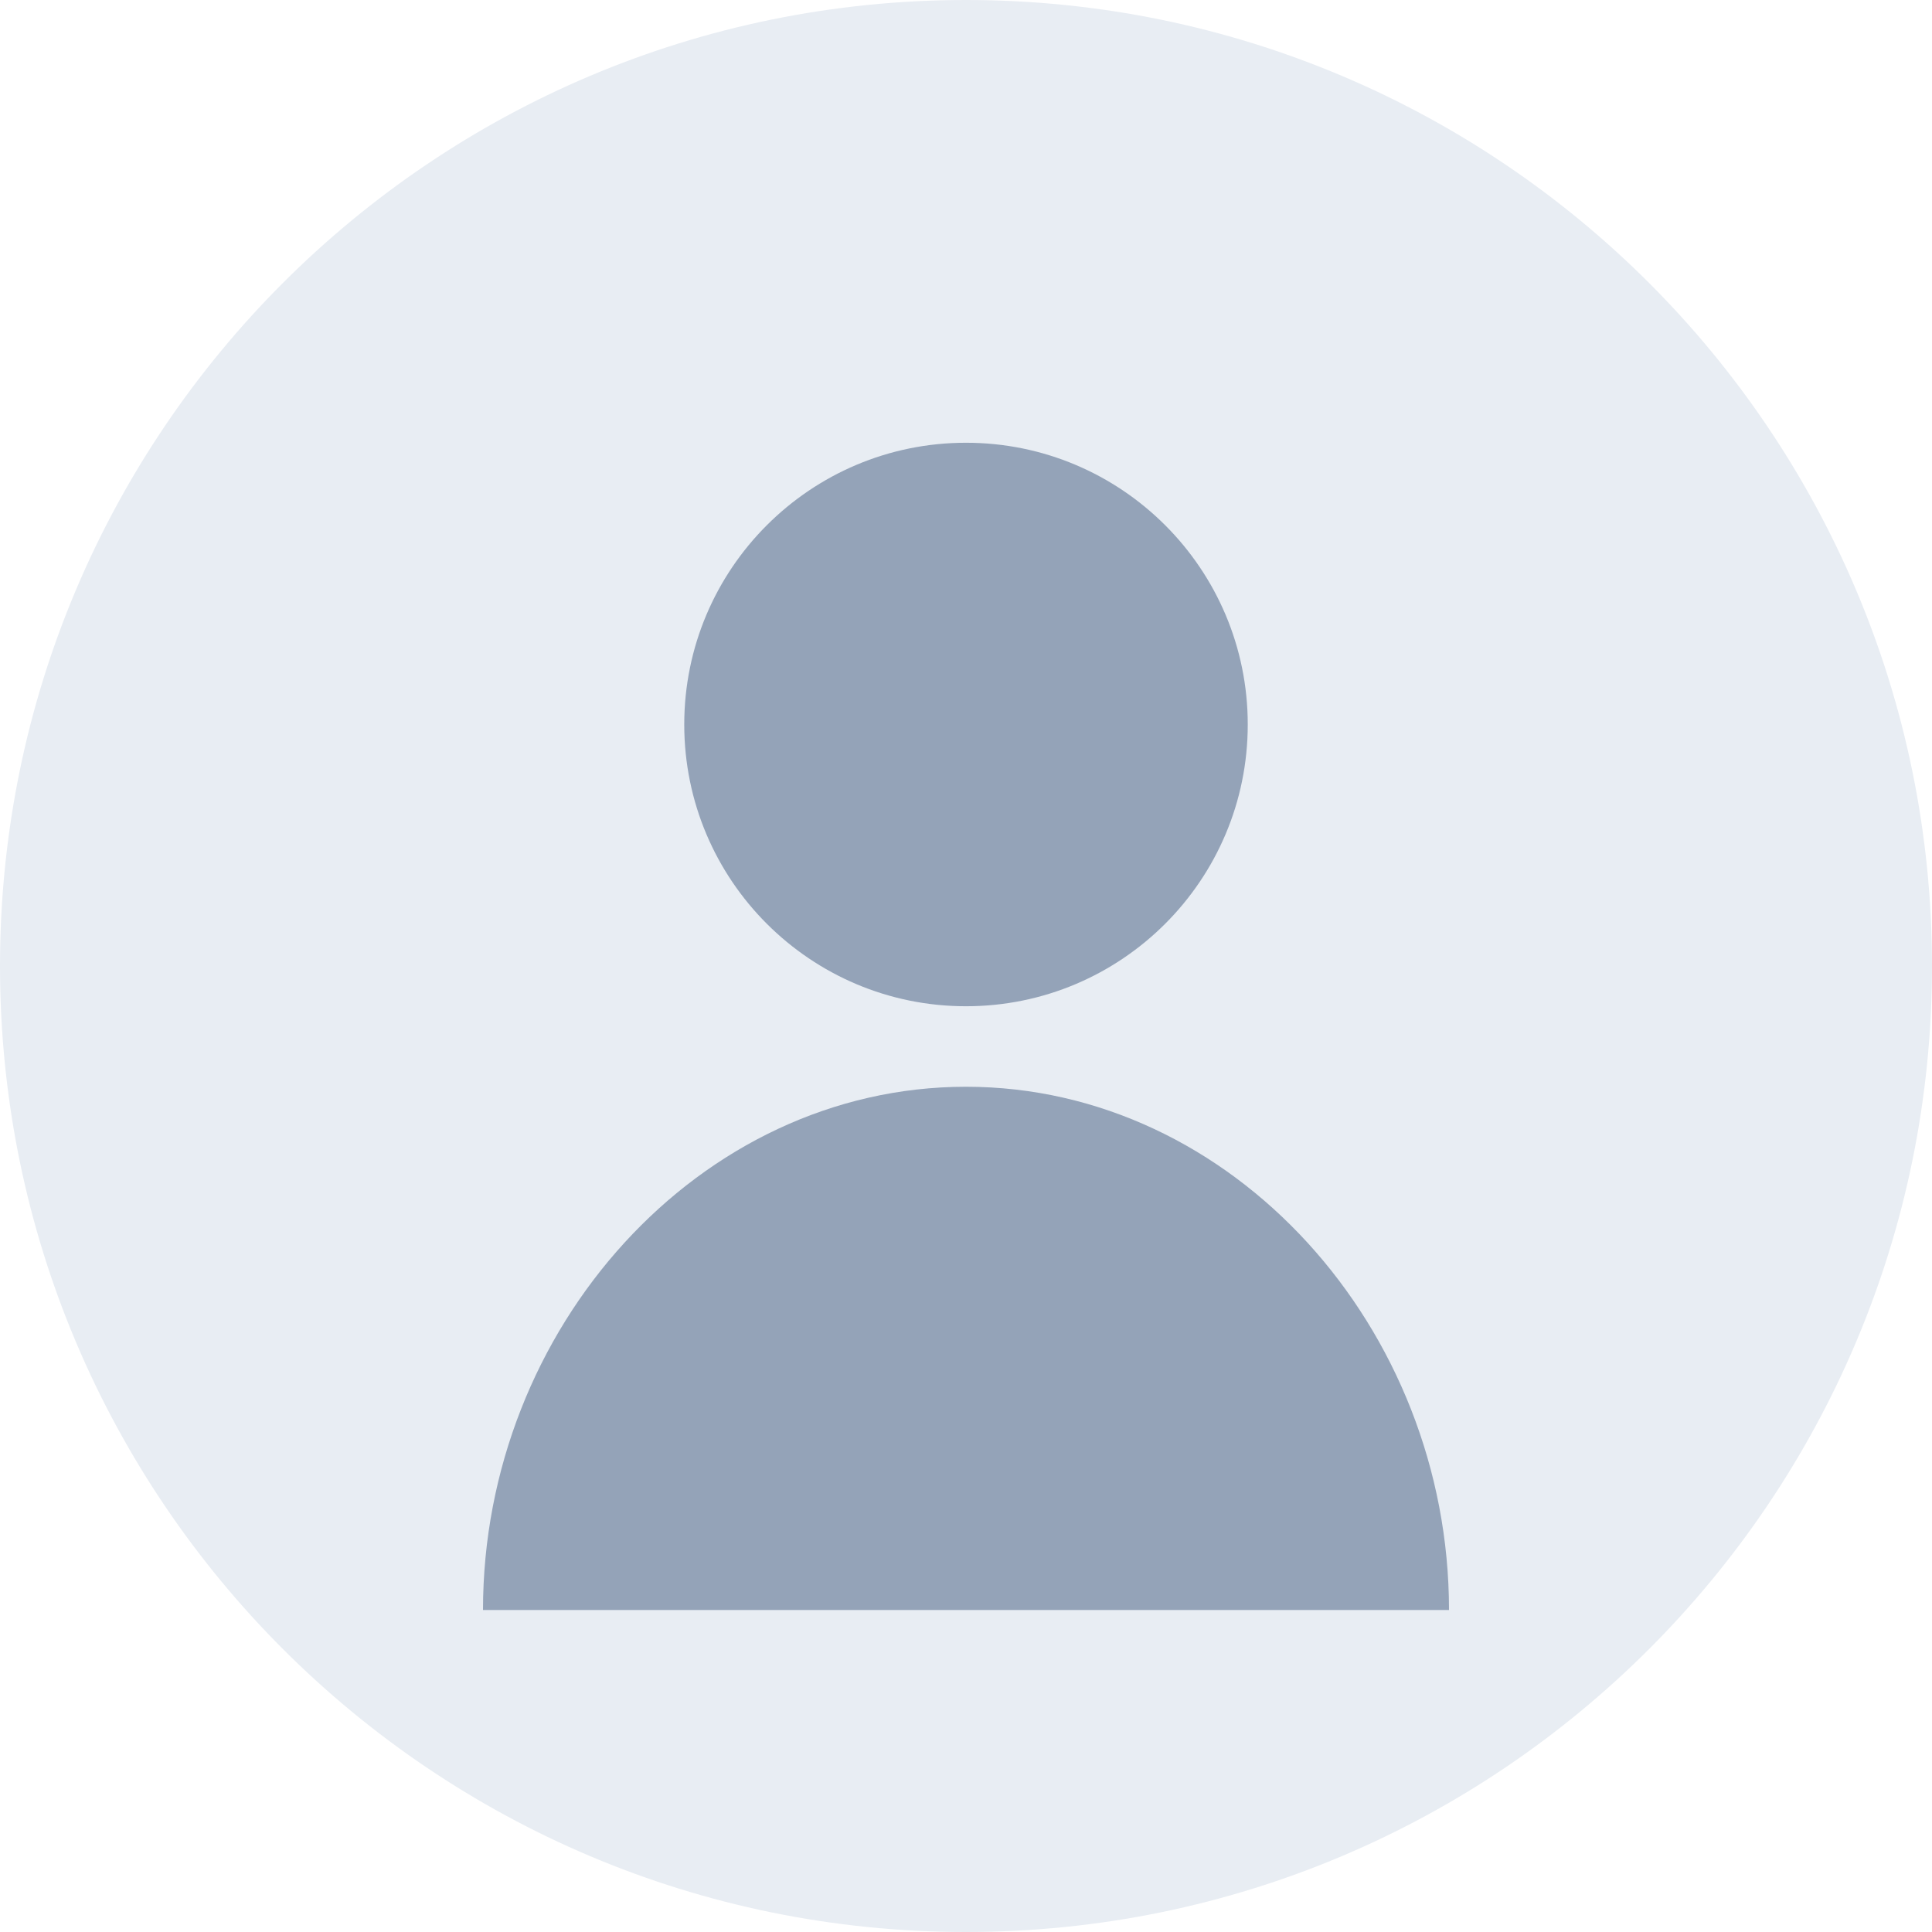
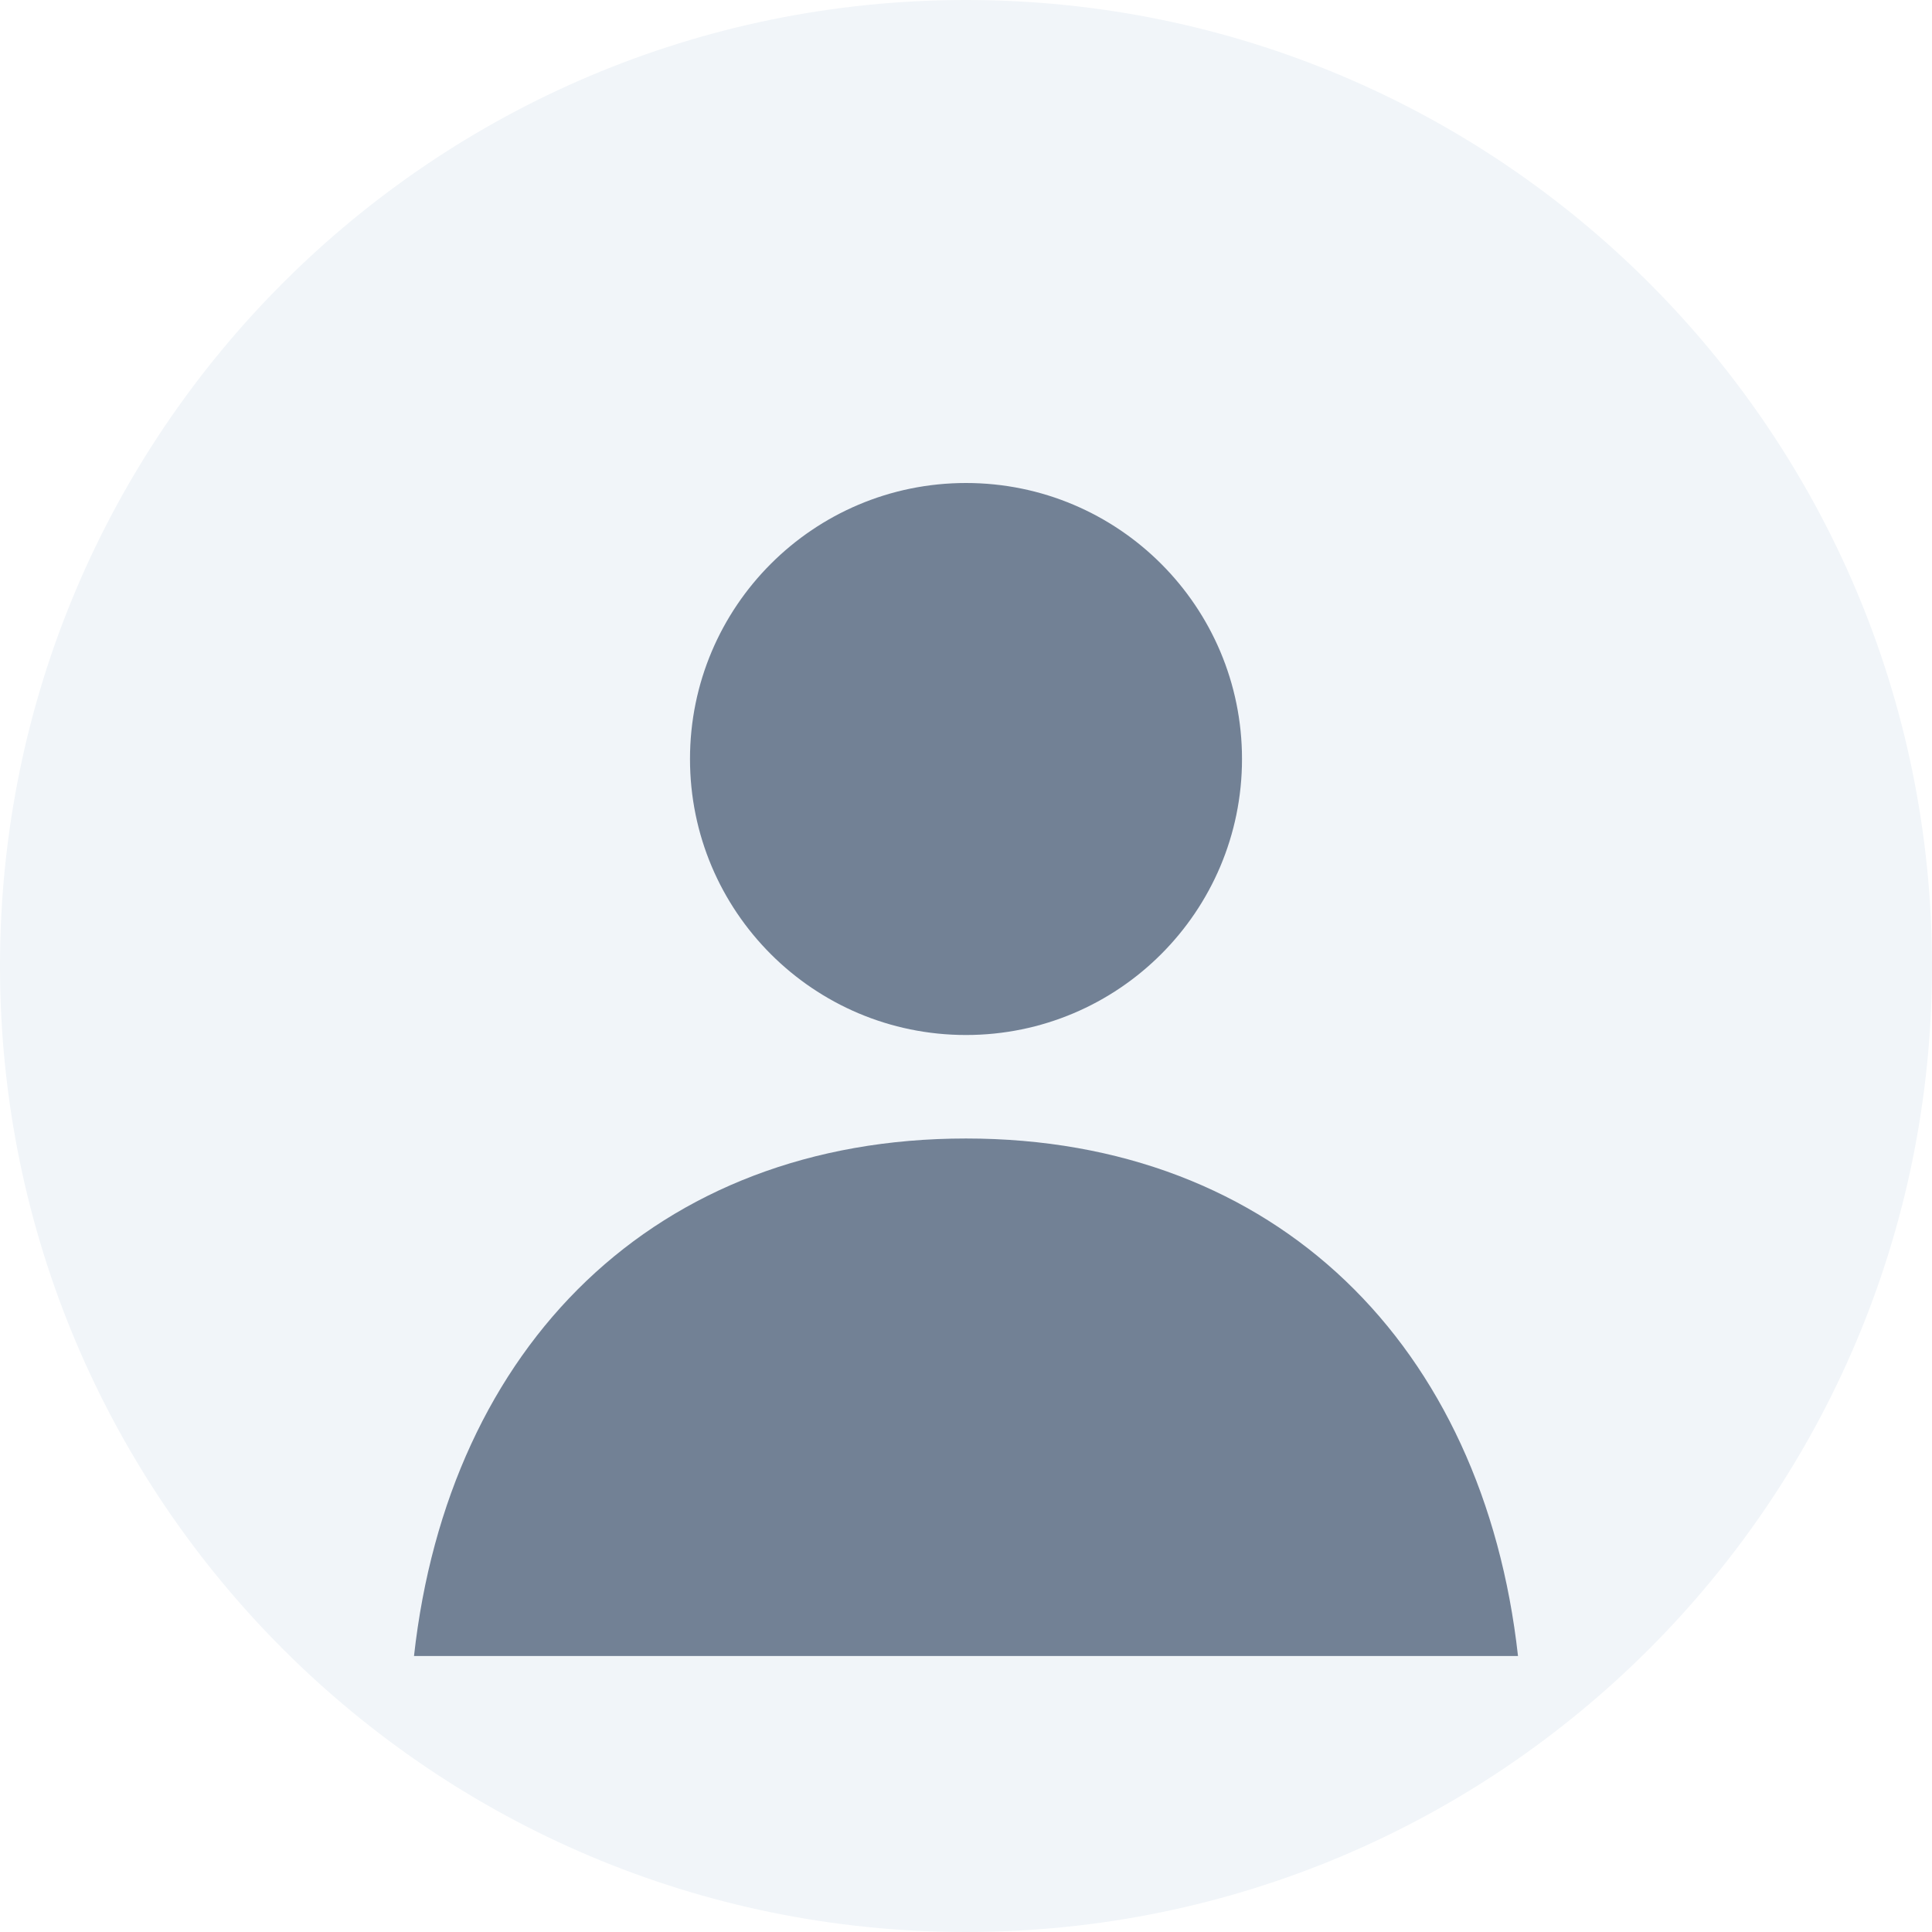
- <svg xmlns="http://www.w3.org/2000/svg" viewBox="0 0 96 96" fill="none" aria-hidden="true">
-   <circle cx="48" cy="48" r="48" fill="#e8edf3" />
-   <circle cx="48" cy="36" r="14" fill="#94a3b8" />
-   <path d="M24 80c0-14 10.745-26 24-26s24 12 24 26" fill="#94a3b8" />
+ <svg xmlns="http://www.w3.org/2000/svg" viewBox="0 0 112 112" fill="none" aria-hidden="true">
+   <defs>
+     <linearGradient id="avatarDefaultBg" x1="0" y1="0" x2="112" y2="112">
+       <stop stop-color="#f1f5f9" />
+       <stop offset="1" stop-color="#e2e8f0" />
+     </linearGradient>
+   </defs>
+   <circle cx="56" cy="56" r="56" fill="url(#avatarDefaultBg)" />
+   <circle cx="56" cy="44" r="16" fill="#64748b" opacity="0.9" />
+   <path d="M24 96c2-18 14-30 32-30s30 12 32 30" fill="#64748b" opacity="0.9" />
</svg>
